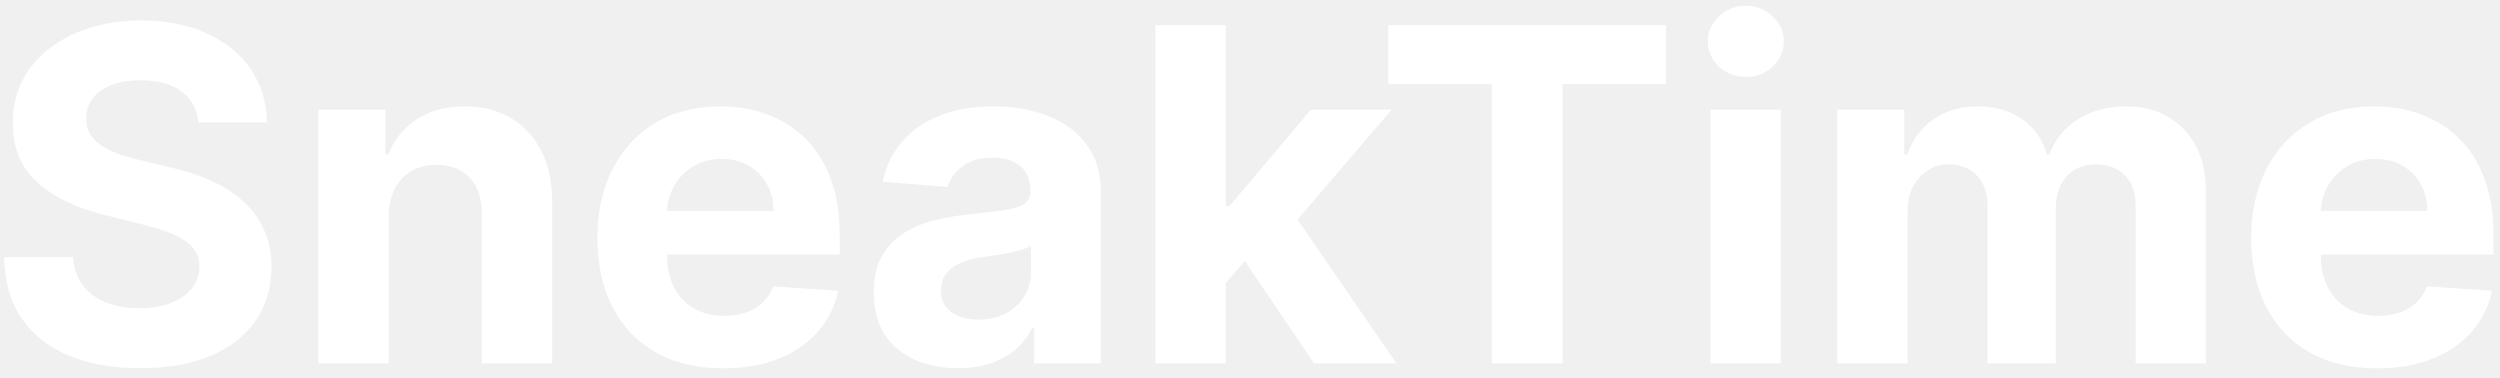
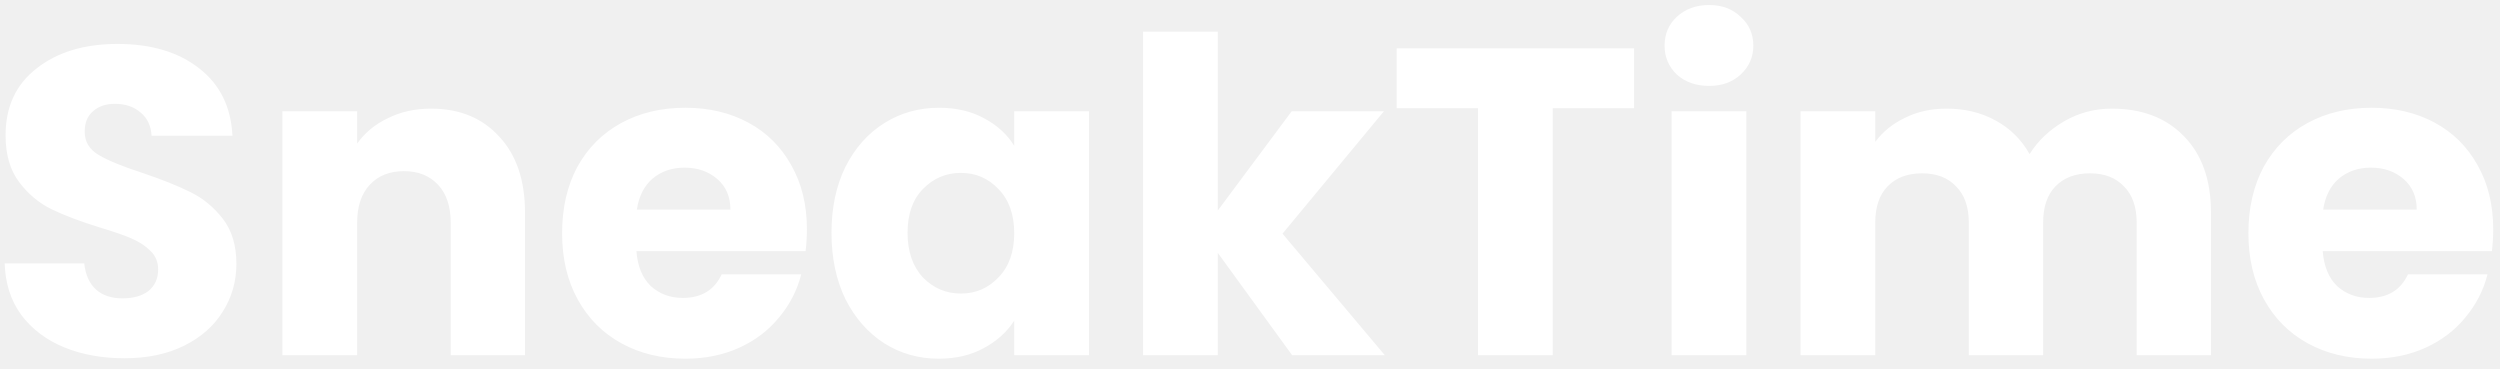
- <svg xmlns="http://www.w3.org/2000/svg" width="172" height="26" viewBox="0 0 172 26" fill="none">
-   <path d="M13.648 8.42C13.557 7.504 13.167 6.792 12.477 6.284C11.788 5.777 10.852 5.523 9.67 5.523C8.867 5.523 8.189 5.636 7.636 5.864C7.083 6.083 6.659 6.39 6.364 6.784C6.076 7.178 5.932 7.625 5.932 8.125C5.917 8.542 6.004 8.905 6.193 9.216C6.39 9.527 6.659 9.795 7 10.023C7.341 10.242 7.735 10.436 8.182 10.602C8.629 10.761 9.106 10.898 9.614 11.011L11.704 11.511C12.72 11.739 13.652 12.042 14.5 12.421C15.348 12.799 16.083 13.265 16.704 13.818C17.326 14.371 17.807 15.023 18.148 15.773C18.496 16.523 18.674 17.383 18.682 18.352C18.674 19.776 18.311 21.011 17.591 22.057C16.879 23.095 15.848 23.901 14.5 24.477C13.159 25.046 11.542 25.329 9.648 25.329C7.769 25.329 6.133 25.042 4.739 24.466C3.352 23.89 2.269 23.038 1.489 21.909C0.716 20.773 0.311 19.367 0.273 17.693H5.034C5.087 18.474 5.311 19.125 5.705 19.648C6.106 20.163 6.64 20.553 7.307 20.818C7.981 21.076 8.742 21.204 9.591 21.204C10.424 21.204 11.148 21.083 11.761 20.841C12.383 20.599 12.864 20.261 13.204 19.829C13.546 19.398 13.716 18.901 13.716 18.341C13.716 17.818 13.561 17.379 13.25 17.023C12.947 16.667 12.5 16.364 11.909 16.114C11.326 15.864 10.61 15.636 9.761 15.432L7.227 14.796C5.265 14.318 3.716 13.572 2.58 12.557C1.443 11.542 0.879 10.174 0.886 8.455C0.879 7.045 1.254 5.814 2.011 4.761C2.777 3.708 3.826 2.886 5.159 2.295C6.492 1.705 8.008 1.409 9.705 1.409C11.432 1.409 12.939 1.705 14.227 2.295C15.523 2.886 16.53 3.708 17.25 4.761C17.97 5.814 18.341 7.034 18.364 8.42H13.648ZM26.741 14.909V25H21.901V7.545H26.514V10.625H26.719C27.105 9.61 27.753 8.807 28.662 8.216C29.571 7.617 30.673 7.318 31.969 7.318C33.181 7.318 34.238 7.583 35.139 8.114C36.041 8.644 36.742 9.402 37.242 10.386C37.742 11.364 37.992 12.53 37.992 13.886V25H33.151V14.75C33.158 13.682 32.885 12.848 32.332 12.25C31.779 11.644 31.018 11.341 30.048 11.341C29.397 11.341 28.821 11.481 28.321 11.761C27.829 12.042 27.442 12.451 27.162 12.989C26.889 13.519 26.749 14.159 26.741 14.909ZM49.761 25.341C47.966 25.341 46.42 24.977 45.125 24.25C43.837 23.515 42.845 22.477 42.148 21.136C41.451 19.788 41.102 18.193 41.102 16.352C41.102 14.557 41.451 12.981 42.148 11.625C42.845 10.269 43.826 9.212 45.091 8.455C46.364 7.697 47.856 7.318 49.568 7.318C50.72 7.318 51.792 7.504 52.784 7.875C53.784 8.239 54.655 8.788 55.398 9.523C56.148 10.258 56.731 11.182 57.148 12.296C57.564 13.402 57.773 14.697 57.773 16.182V17.511H43.034V14.511H53.216C53.216 13.814 53.064 13.197 52.761 12.659C52.458 12.121 52.038 11.701 51.5 11.398C50.97 11.087 50.352 10.932 49.648 10.932C48.913 10.932 48.261 11.102 47.693 11.443C47.133 11.777 46.693 12.227 46.375 12.796C46.057 13.356 45.894 13.981 45.886 14.671V17.523C45.886 18.386 46.045 19.133 46.364 19.761C46.689 20.39 47.148 20.875 47.739 21.216C48.33 21.557 49.03 21.727 49.841 21.727C50.379 21.727 50.871 21.651 51.318 21.5C51.765 21.349 52.148 21.121 52.466 20.818C52.784 20.515 53.026 20.144 53.193 19.704L57.67 20C57.443 21.076 56.977 22.015 56.273 22.818C55.576 23.614 54.674 24.235 53.568 24.682C52.47 25.121 51.201 25.341 49.761 25.341ZM65.909 25.329C64.796 25.329 63.803 25.136 62.932 24.75C62.061 24.356 61.371 23.776 60.864 23.011C60.364 22.239 60.114 21.276 60.114 20.125C60.114 19.155 60.292 18.341 60.648 17.682C61.004 17.023 61.489 16.492 62.102 16.091C62.716 15.689 63.413 15.386 64.193 15.182C64.981 14.977 65.807 14.833 66.671 14.75C67.686 14.644 68.504 14.546 69.125 14.454C69.746 14.356 70.197 14.212 70.477 14.023C70.758 13.833 70.898 13.553 70.898 13.182V13.114C70.898 12.394 70.671 11.837 70.216 11.443C69.769 11.049 69.133 10.852 68.307 10.852C67.436 10.852 66.742 11.046 66.227 11.432C65.712 11.811 65.371 12.288 65.204 12.864L60.727 12.5C60.955 11.439 61.401 10.523 62.068 9.75C62.735 8.97 63.595 8.371 64.648 7.955C65.708 7.53 66.936 7.318 68.329 7.318C69.299 7.318 70.227 7.432 71.114 7.659C72.008 7.886 72.799 8.239 73.489 8.716C74.186 9.193 74.735 9.807 75.136 10.557C75.538 11.299 75.739 12.189 75.739 13.227V25H71.148V22.579H71.011C70.731 23.125 70.356 23.606 69.886 24.023C69.417 24.432 68.852 24.754 68.193 24.989C67.534 25.216 66.773 25.329 65.909 25.329ZM67.296 21.989C68.008 21.989 68.636 21.849 69.182 21.568C69.727 21.28 70.155 20.894 70.466 20.409C70.776 19.924 70.932 19.375 70.932 18.761V16.909C70.78 17.008 70.572 17.099 70.307 17.182C70.049 17.258 69.758 17.329 69.432 17.398C69.106 17.458 68.78 17.515 68.454 17.568C68.129 17.614 67.833 17.655 67.568 17.693C67 17.776 66.504 17.909 66.079 18.091C65.655 18.273 65.326 18.519 65.091 18.829C64.856 19.133 64.739 19.511 64.739 19.966C64.739 20.625 64.977 21.129 65.454 21.477C65.939 21.818 66.553 21.989 67.296 21.989ZM83.881 19.977L83.892 14.171H84.597L90.188 7.545H95.744L88.233 16.318H87.085L83.881 19.977ZM79.494 25V1.727H84.335V25H79.494ZM90.403 25L85.267 17.398L88.494 13.977L96.074 25H90.403ZM95.511 5.784V1.727H114.625V5.784H107.5V25H102.636V5.784H95.511ZM117.682 25V7.545H122.523V25H117.682ZM120.114 5.295C119.394 5.295 118.777 5.057 118.261 4.58C117.754 4.095 117.5 3.515 117.5 2.841C117.5 2.174 117.754 1.602 118.261 1.125C118.777 0.64 119.394 0.398 120.114 0.398C120.833 0.398 121.447 0.64 121.955 1.125C122.47 1.602 122.727 2.174 122.727 2.841C122.727 3.515 122.47 4.095 121.955 4.58C121.447 5.057 120.833 5.295 120.114 5.295ZM126.401 25V7.545H131.014V10.625H131.219C131.582 9.602 132.188 8.795 133.037 8.205C133.885 7.614 134.901 7.318 136.082 7.318C137.279 7.318 138.298 7.617 139.139 8.216C139.98 8.807 140.541 9.61 140.821 10.625H141.003C141.359 9.625 142.003 8.826 142.935 8.227C143.874 7.621 144.984 7.318 146.264 7.318C147.893 7.318 149.215 7.837 150.23 8.875C151.253 9.905 151.764 11.367 151.764 13.261V25H146.935V14.216C146.935 13.246 146.677 12.519 146.162 12.034C145.647 11.549 145.003 11.307 144.23 11.307C143.351 11.307 142.666 11.587 142.173 12.148C141.681 12.701 141.435 13.432 141.435 14.341V25H136.741V14.114C136.741 13.258 136.495 12.576 136.003 12.068C135.518 11.561 134.878 11.307 134.082 11.307C133.545 11.307 133.06 11.443 132.628 11.716C132.204 11.981 131.866 12.356 131.616 12.841C131.366 13.318 131.241 13.879 131.241 14.523V25H126.401ZM163.543 25.341C161.747 25.341 160.202 24.977 158.906 24.25C157.618 23.515 156.626 22.477 155.929 21.136C155.232 19.788 154.884 18.193 154.884 16.352C154.884 14.557 155.232 12.981 155.929 11.625C156.626 10.269 157.607 9.212 158.872 8.455C160.145 7.697 161.637 7.318 163.349 7.318C164.501 7.318 165.573 7.504 166.565 7.875C167.565 8.239 168.437 8.788 169.179 9.523C169.929 10.258 170.512 11.182 170.929 12.296C171.346 13.402 171.554 14.697 171.554 16.182V17.511H156.815V14.511H166.997C166.997 13.814 166.846 13.197 166.543 12.659C166.24 12.121 165.819 11.701 165.281 11.398C164.751 11.087 164.134 10.932 163.429 10.932C162.694 10.932 162.043 11.102 161.474 11.443C160.914 11.777 160.474 12.227 160.156 12.796C159.838 13.356 159.675 13.981 159.668 14.671V17.523C159.668 18.386 159.827 19.133 160.145 19.761C160.471 20.39 160.929 20.875 161.52 21.216C162.111 21.557 162.812 21.727 163.622 21.727C164.16 21.727 164.652 21.651 165.099 21.5C165.546 21.349 165.929 21.121 166.247 20.818C166.565 20.515 166.808 20.144 166.974 19.704L171.452 20C171.224 21.076 170.759 22.015 170.054 22.818C169.357 23.614 168.455 24.235 167.349 24.682C166.251 25.121 164.982 25.341 163.543 25.341Z" fill="white" />
+ <svg xmlns="http://www.w3.org/2000/svg" width="183" height="27" viewBox="0 0 183 27" fill="none">
+   <path d="M9.112 26.224C7.469 26.224 5.997 25.957 4.696 25.424C3.395 24.891 2.349 24.101 1.56 23.056C0.792 22.011 0.387 20.752 0.344 19.28H6.168C6.253 20.112 6.541 20.752 7.032 21.2C7.523 21.627 8.163 21.84 8.952 21.84C9.763 21.84 10.403 21.659 10.872 21.296C11.341 20.912 11.576 20.389 11.576 19.728C11.576 19.173 11.384 18.715 11 18.352C10.637 17.989 10.179 17.691 9.624 17.456C9.091 17.221 8.323 16.955 7.32 16.656C5.869 16.208 4.685 15.76 3.768 15.312C2.851 14.864 2.061 14.203 1.4 13.328C0.739 12.453 0.408 11.312 0.408 9.904C0.408 7.813 1.165 6.181 2.68 5.008C4.195 3.813 6.168 3.216 8.6 3.216C11.075 3.216 13.069 3.813 14.584 5.008C16.099 6.181 16.909 7.824 17.016 9.936H11.096C11.053 9.211 10.787 8.645 10.296 8.24C9.805 7.813 9.176 7.6 8.408 7.6C7.747 7.6 7.213 7.781 6.808 8.144C6.403 8.485 6.2 8.987 6.2 9.648C6.2 10.373 6.541 10.939 7.224 11.344C7.907 11.749 8.973 12.187 10.424 12.656C11.875 13.147 13.048 13.616 13.944 14.064C14.861 14.512 15.651 15.163 16.312 16.016C16.973 16.869 17.304 17.968 17.304 19.312C17.304 20.592 16.973 21.755 16.312 22.8C15.672 23.845 14.733 24.677 13.496 25.296C12.259 25.915 10.797 26.224 9.112 26.224ZM31.552 7.952C33.642 7.952 35.306 8.635 36.544 10C37.802 11.344 38.431 13.2 38.431 15.568V26H32.992V16.304C32.992 15.109 32.682 14.181 32.063 13.52C31.445 12.859 30.613 12.528 29.567 12.528C28.522 12.528 27.69 12.859 27.072 13.52C26.453 14.181 26.143 15.109 26.143 16.304V26H20.672V8.144H26.143V10.512C26.698 9.723 27.445 9.104 28.384 8.656C29.322 8.187 30.378 7.952 31.552 7.952ZM59.066 16.784C59.066 17.296 59.034 17.829 58.97 18.384H46.586C46.671 19.493 47.023 20.347 47.642 20.944C48.282 21.52 49.061 21.808 49.978 21.808C51.343 21.808 52.293 21.232 52.826 20.08H58.65C58.351 21.253 57.807 22.309 57.018 23.248C56.25 24.187 55.279 24.923 54.106 25.456C52.933 25.989 51.621 26.256 50.17 26.256C48.421 26.256 46.863 25.883 45.498 25.136C44.133 24.389 43.066 23.323 42.298 21.936C41.53 20.549 41.146 18.928 41.146 17.072C41.146 15.216 41.519 13.595 42.266 12.208C43.034 10.821 44.101 9.755 45.466 9.008C46.831 8.261 48.399 7.888 50.17 7.888C51.898 7.888 53.434 8.251 54.778 8.976C56.122 9.701 57.167 10.736 57.914 12.08C58.682 13.424 59.066 14.992 59.066 16.784ZM53.466 15.344C53.466 14.405 53.146 13.659 52.506 13.104C51.866 12.549 51.066 12.272 50.106 12.272C49.189 12.272 48.41 12.539 47.77 13.072C47.151 13.605 46.767 14.363 46.618 15.344H53.466ZM60.865 17.04C60.865 15.205 61.206 13.595 61.889 12.208C62.593 10.821 63.542 9.755 64.737 9.008C65.931 8.261 67.265 7.888 68.737 7.888C69.995 7.888 71.094 8.144 72.033 8.656C72.993 9.168 73.729 9.84 74.241 10.672V8.144H79.713V26H74.241V23.472C73.707 24.304 72.961 24.976 72.001 25.488C71.062 26 69.963 26.256 68.705 26.256C67.254 26.256 65.931 25.883 64.737 25.136C63.542 24.368 62.593 23.291 61.889 21.904C61.206 20.496 60.865 18.875 60.865 17.04ZM74.241 17.072C74.241 15.707 73.857 14.629 73.089 13.84C72.342 13.051 71.425 12.656 70.337 12.656C69.249 12.656 68.321 13.051 67.553 13.84C66.806 14.608 66.433 15.675 66.433 17.04C66.433 18.405 66.806 19.493 67.553 20.304C68.321 21.093 69.249 21.488 70.337 21.488C71.425 21.488 72.342 21.093 73.089 20.304C73.857 19.515 74.241 18.437 74.241 17.072ZM94.584 26L89.144 18.512V26H83.671V2.32H89.144V15.408L94.552 8.144H101.304L93.879 17.104L101.368 26H94.584ZM119.613 3.536V7.92H113.661V26H108.189V7.92H102.237V3.536H119.613ZM125.111 6.288C124.151 6.288 123.362 6.011 122.743 5.456C122.146 4.88 121.847 4.176 121.847 3.344C121.847 2.491 122.146 1.787 122.743 1.232C123.362 0.656 124.151 0.368 125.111 0.368C126.05 0.368 126.818 0.656 127.415 1.232C128.034 1.787 128.343 2.491 128.343 3.344C128.343 4.176 128.034 4.88 127.415 5.456C126.818 6.011 126.05 6.288 125.111 6.288ZM127.831 8.144V26H122.359V8.144H127.831ZM154.581 7.952C156.799 7.952 158.559 8.624 159.861 9.968C161.183 11.312 161.845 13.179 161.845 15.568V26H156.405V16.304C156.405 15.152 156.095 14.267 155.477 13.648C154.879 13.008 154.047 12.688 152.981 12.688C151.914 12.688 151.071 13.008 150.453 13.648C149.855 14.267 149.557 15.152 149.557 16.304V26H144.117V16.304C144.117 15.152 143.807 14.267 143.189 13.648C142.591 13.008 141.759 12.688 140.693 12.688C139.626 12.688 138.783 13.008 138.165 13.648C137.567 14.267 137.269 15.152 137.269 16.304V26H131.797V8.144H137.269V10.384C137.823 9.637 138.549 9.051 139.445 8.624C140.341 8.176 141.354 7.952 142.485 7.952C143.829 7.952 145.023 8.24 146.069 8.816C147.135 9.392 147.967 10.213 148.565 11.28C149.183 10.299 150.026 9.499 151.093 8.88C152.159 8.261 153.322 7.952 154.581 7.952ZM182.503 16.784C182.503 17.296 182.472 17.829 182.408 18.384H170.024C170.109 19.493 170.461 20.347 171.08 20.944C171.72 21.52 172.498 21.808 173.416 21.808C174.781 21.808 175.73 21.232 176.264 20.08H182.088C181.789 21.253 181.245 22.309 180.456 23.248C179.688 24.187 178.717 24.923 177.544 25.456C176.37 25.989 175.058 26.256 173.608 26.256C171.858 26.256 170.301 25.883 168.936 25.136C167.57 24.389 166.504 23.323 165.736 21.936C164.968 20.549 164.584 18.928 164.584 17.072C164.584 15.216 164.957 13.595 165.704 12.208C166.472 10.821 167.538 9.755 168.904 9.008C170.269 8.261 171.837 7.888 173.608 7.888C175.336 7.888 176.872 8.251 178.216 8.976C179.56 9.701 180.605 10.736 181.352 12.08C182.12 13.424 182.503 14.992 182.503 16.784ZM176.904 15.344C176.904 14.405 176.584 13.659 175.944 13.104C175.304 12.549 174.504 12.272 173.544 12.272C172.626 12.272 171.848 12.539 171.208 13.072C170.589 13.605 170.205 14.363 170.056 15.344H176.904Z" fill="white" />
</svg>
